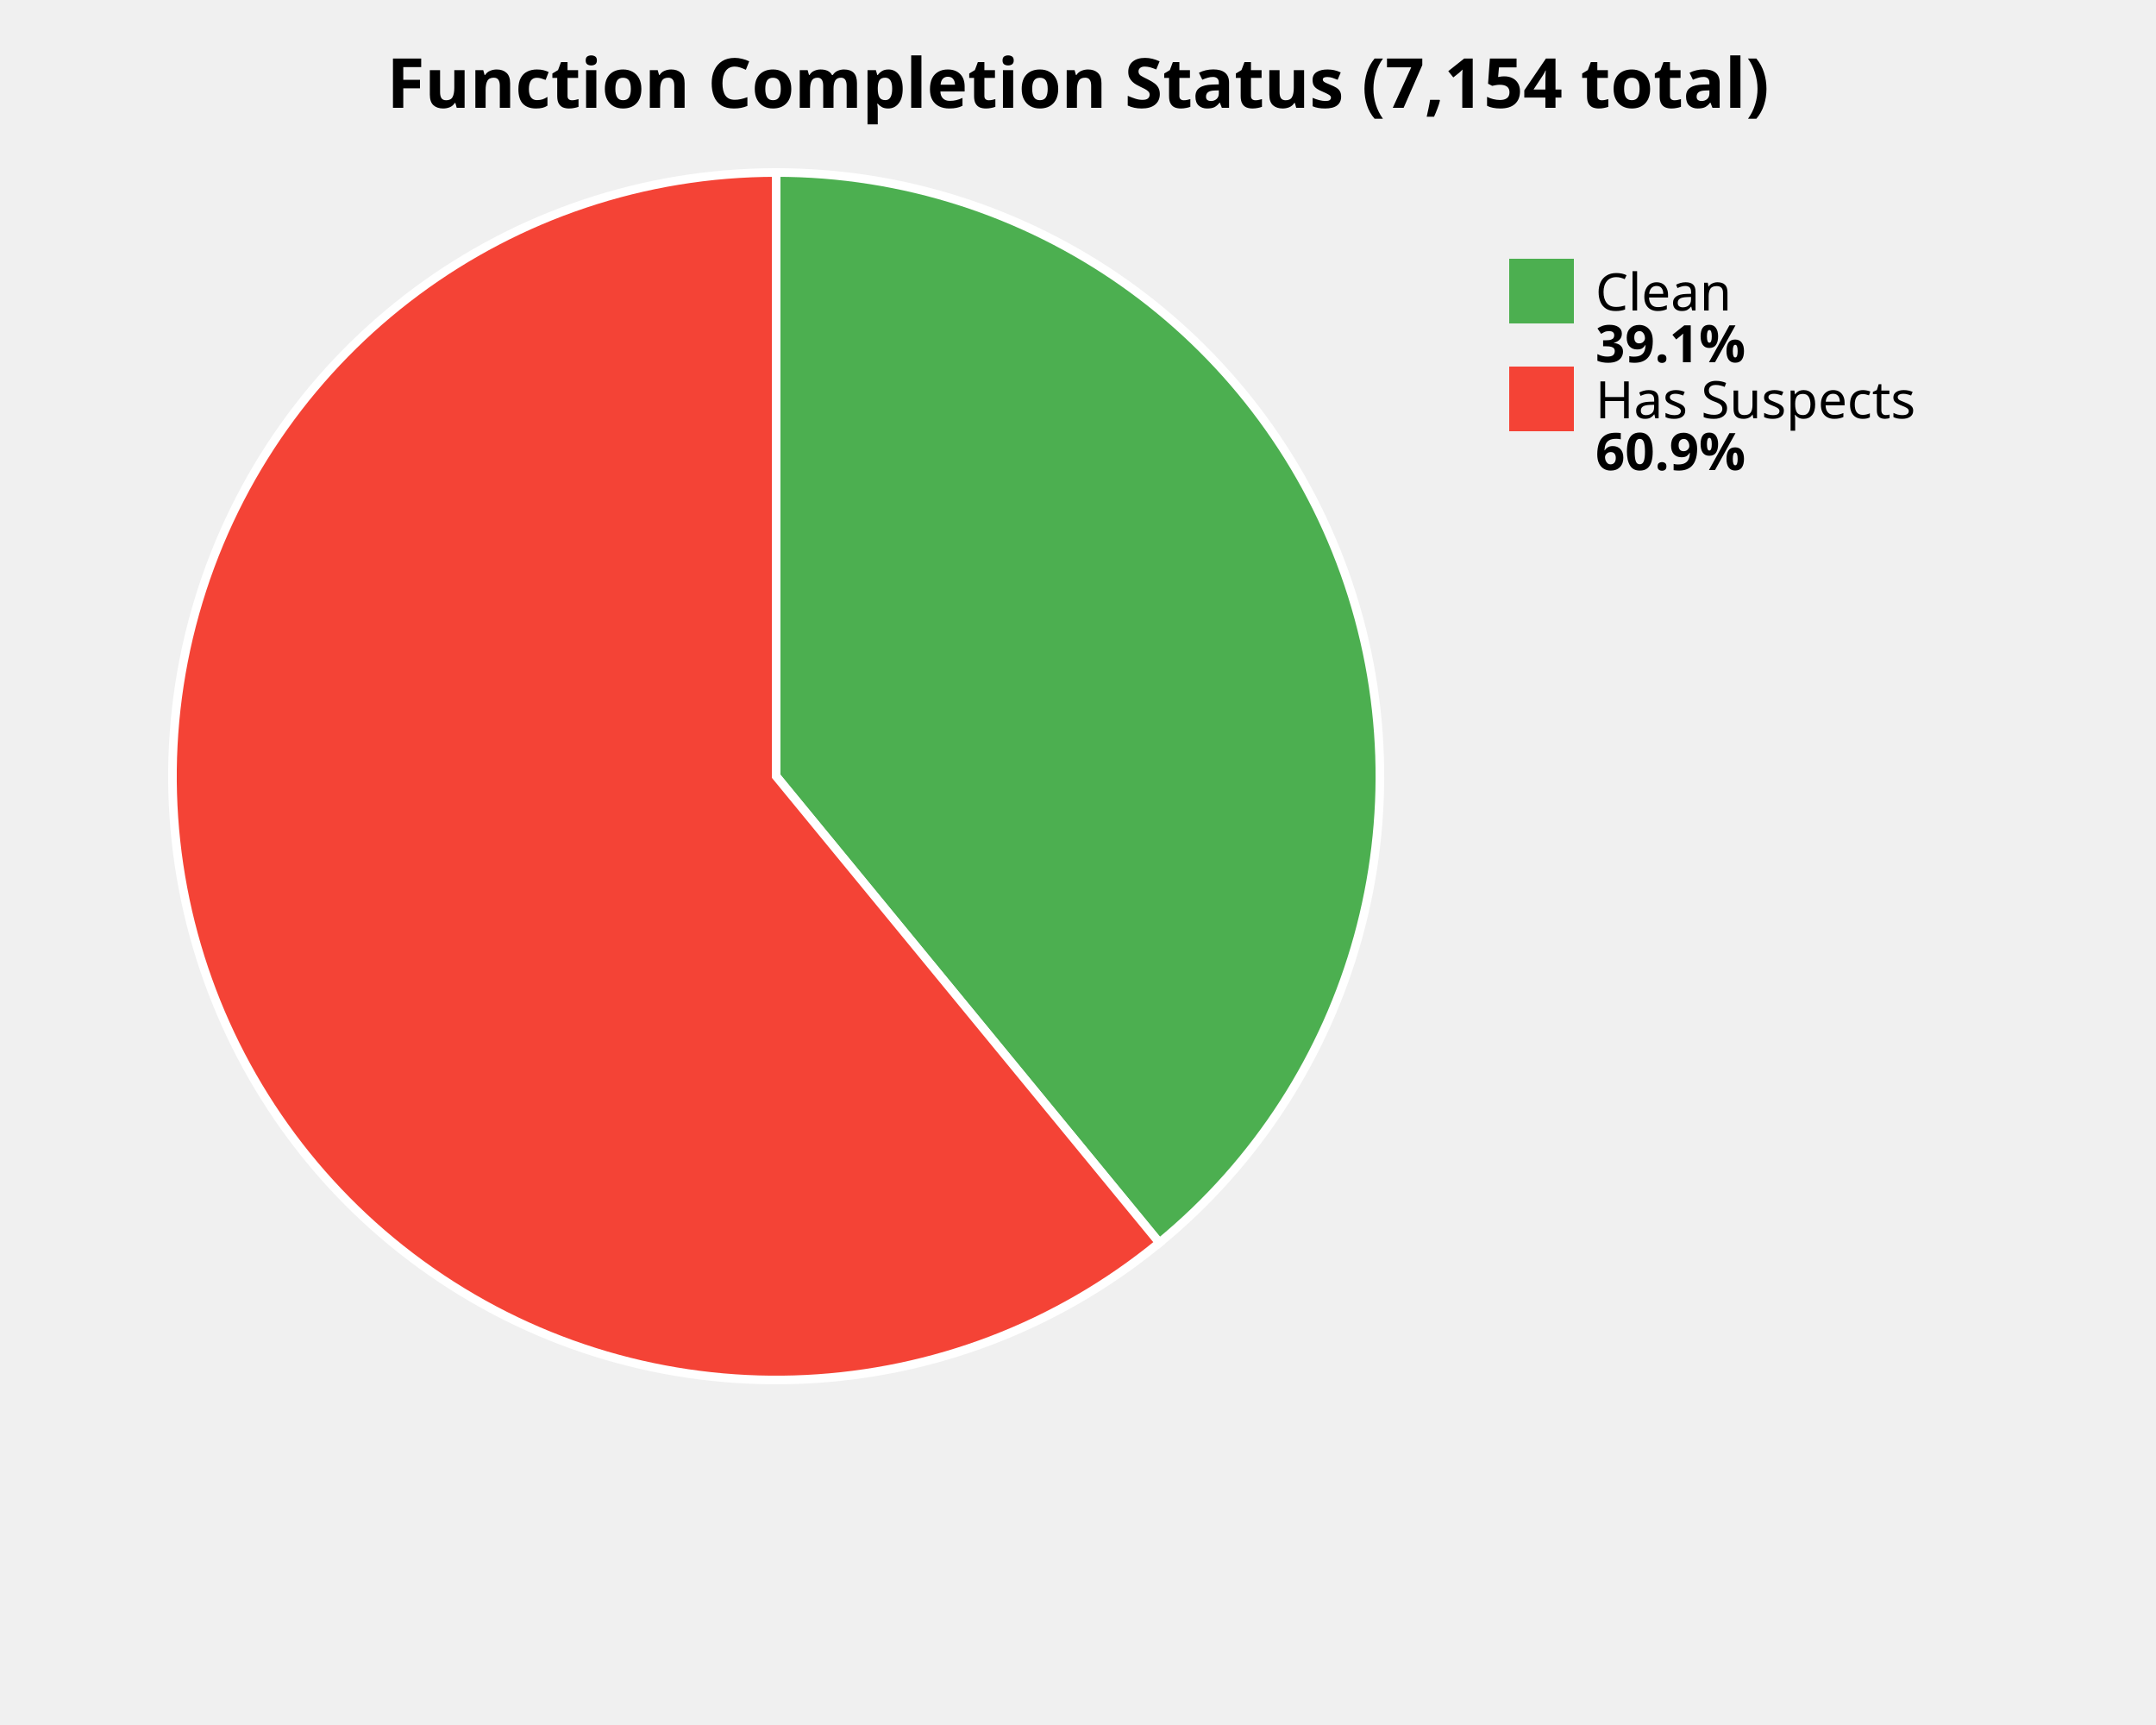
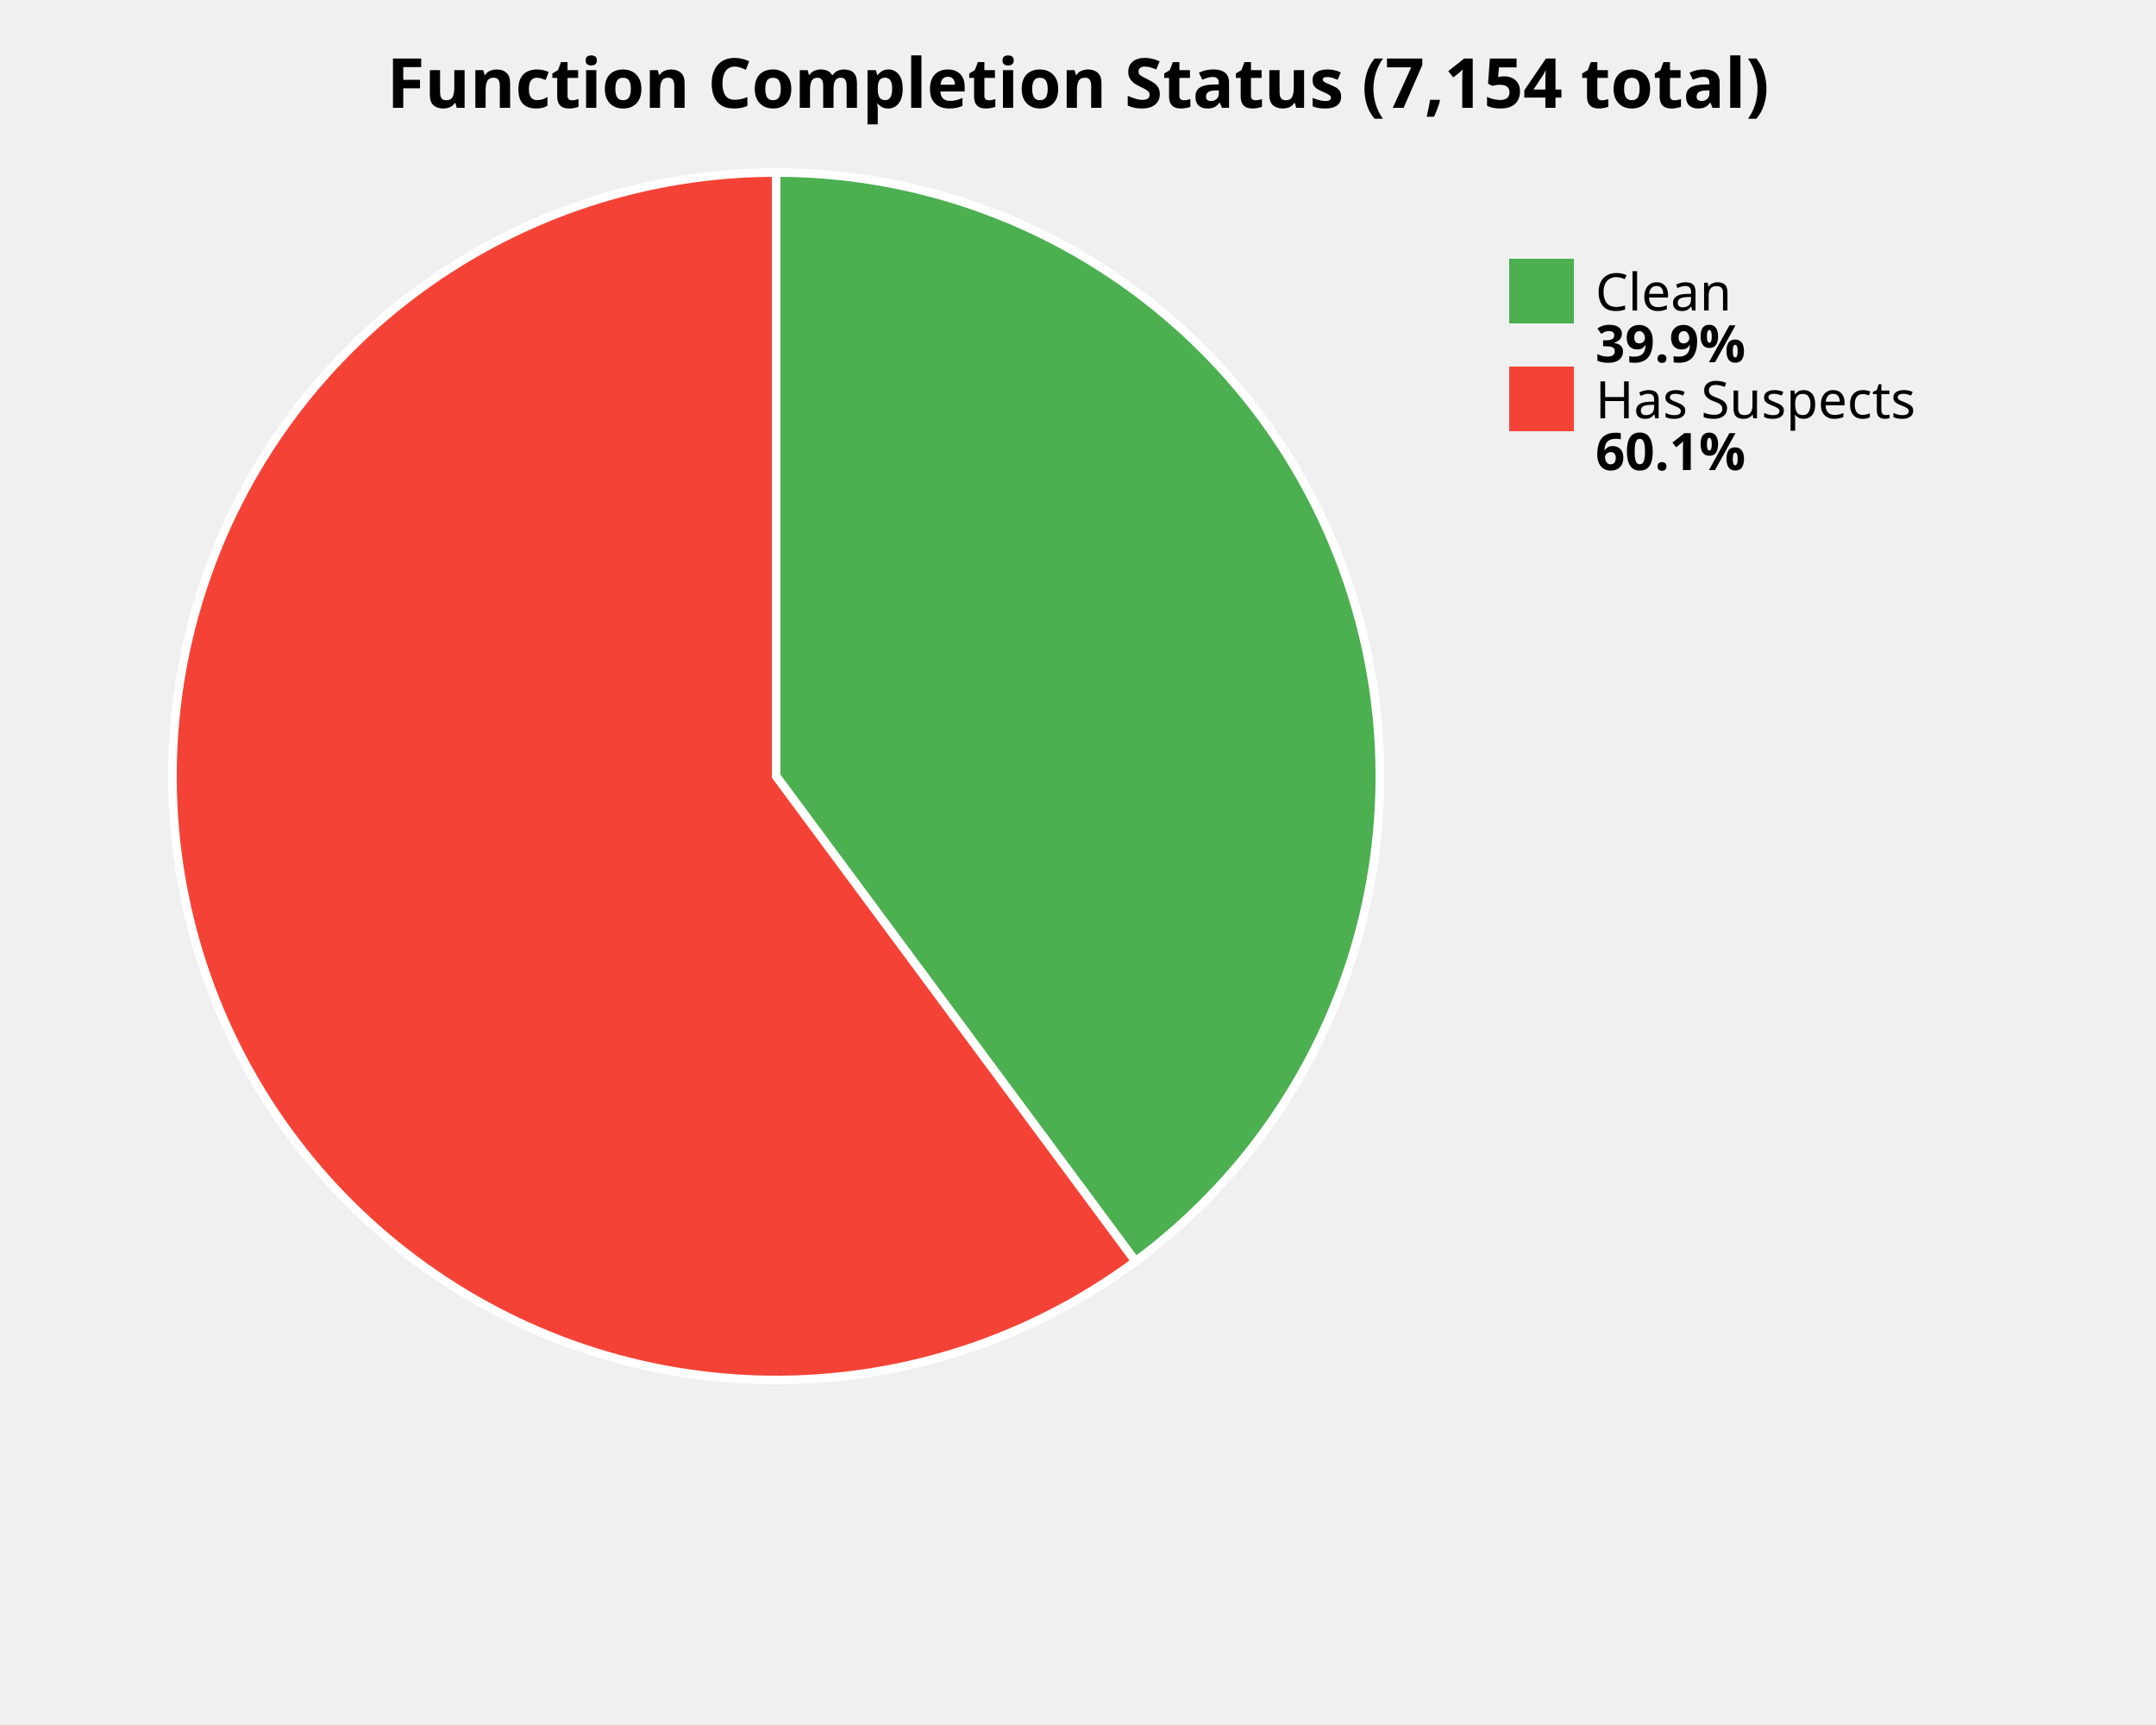
<svg xmlns="http://www.w3.org/2000/svg" width="500" height="400" viewBox="0 0 500 400">
  <style>
    .title { font: bold 16px sans-serif; }
    .label { font: 12px sans-serif; }
    .value { font: bold 12px sans-serif; }
  </style>
  <rect width="100%%" height="100%%" fill="white" />
  <text x="250" y="25" class="title" text-anchor="middle">Function Completion Status (7,154 total)</text>
-   <path d="M 180,180 L 180.00,40.00 A 140,140 0 0,1 268.87,288.18 Z" fill="#4CAF50" stroke="white" stroke-width="2" />
-   <path d="M 180,180 L 268.87,288.18 A 140,140 0 1,1 180.00,40.00 Z" fill="#F44336" stroke="white" stroke-width="2" />
+   <path d="M 180,180 L 180.00,40.00 A 140,140 0 0,1 263.34,292.49 Z" fill="#4CAF50" stroke="white" stroke-width="2" />
+   <path d="M 180,180 L 263.34,292.49 A 140,140 0 1,1 180.00,40.00 Z" fill="#F44336" stroke="white" stroke-width="2" />
  <rect x="350" y="60" width="15" height="15" fill="#4CAF50" />
  <text x="370" y="72" class="label">Clean</text>
-   <text x="370" y="84" class="value">39.1%</text>
+   <text x="370" y="84" class="value">39.9%</text>
  <rect x="350" y="85" width="15" height="15" fill="#F44336" />
  <text x="370" y="97" class="label">Has Suspects</text>
-   <text x="370" y="109" class="value">60.9%</text>
+   <text x="370" y="109" class="value">60.1%</text>
</svg>
